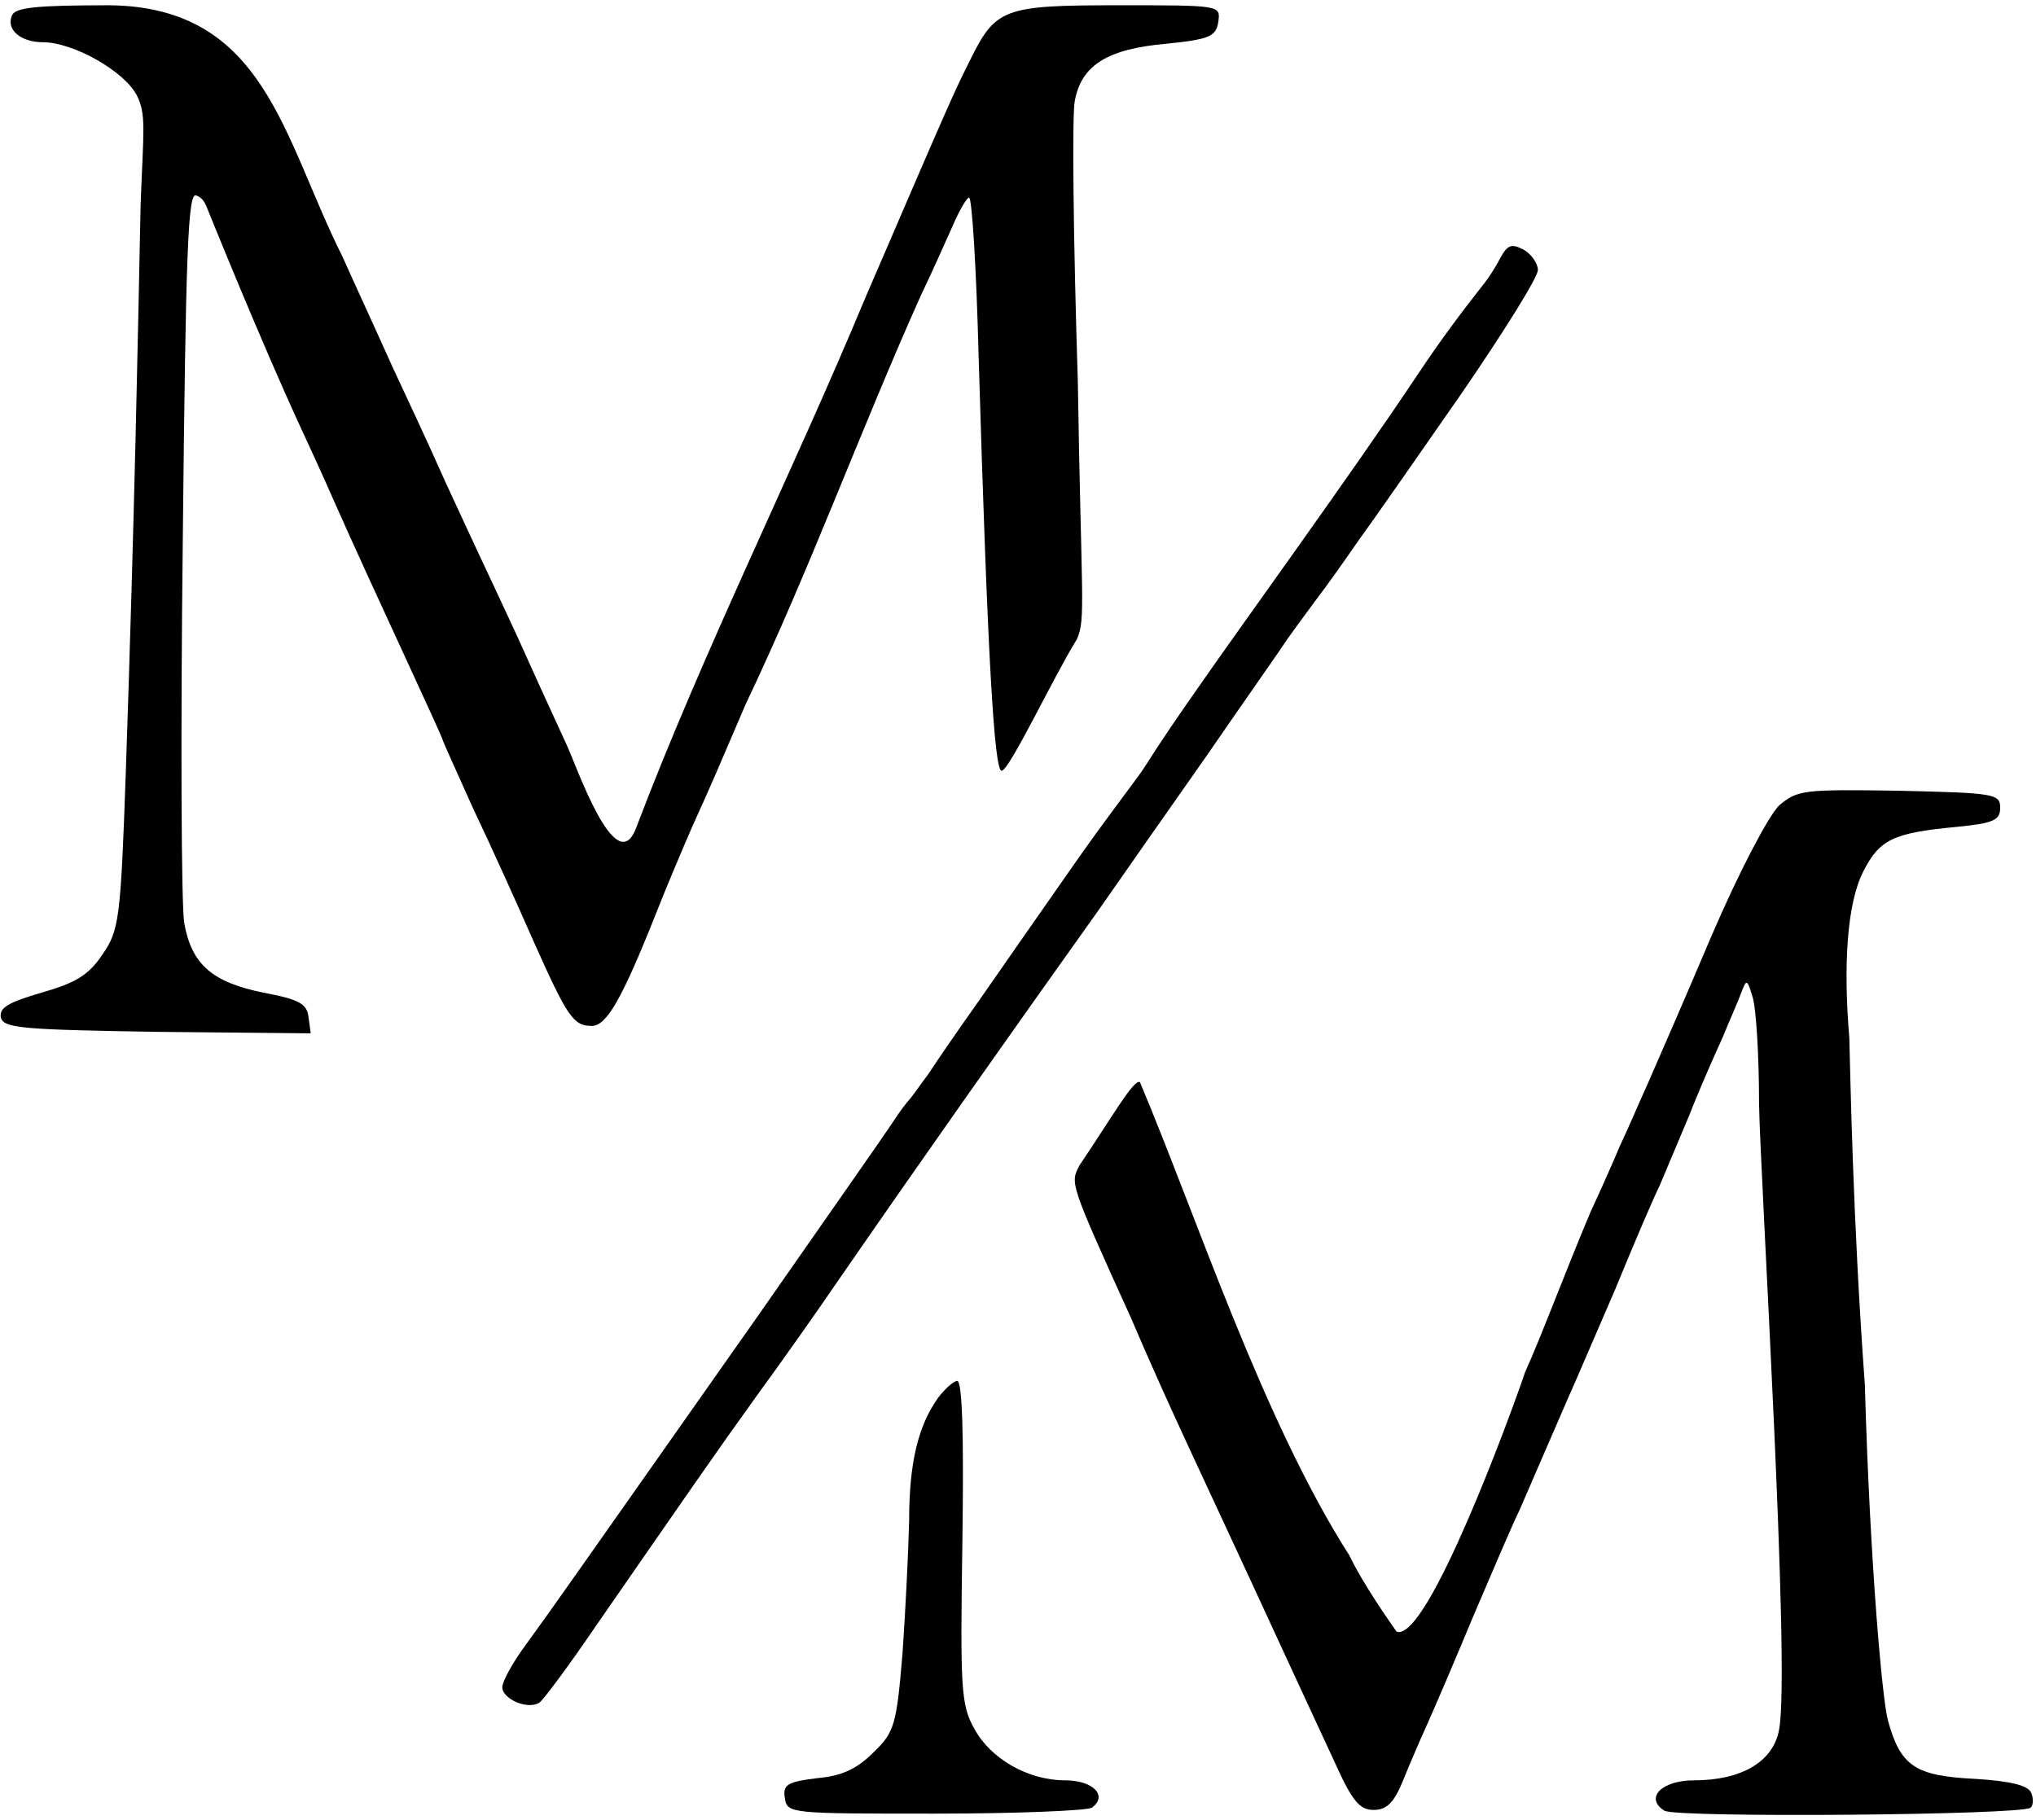
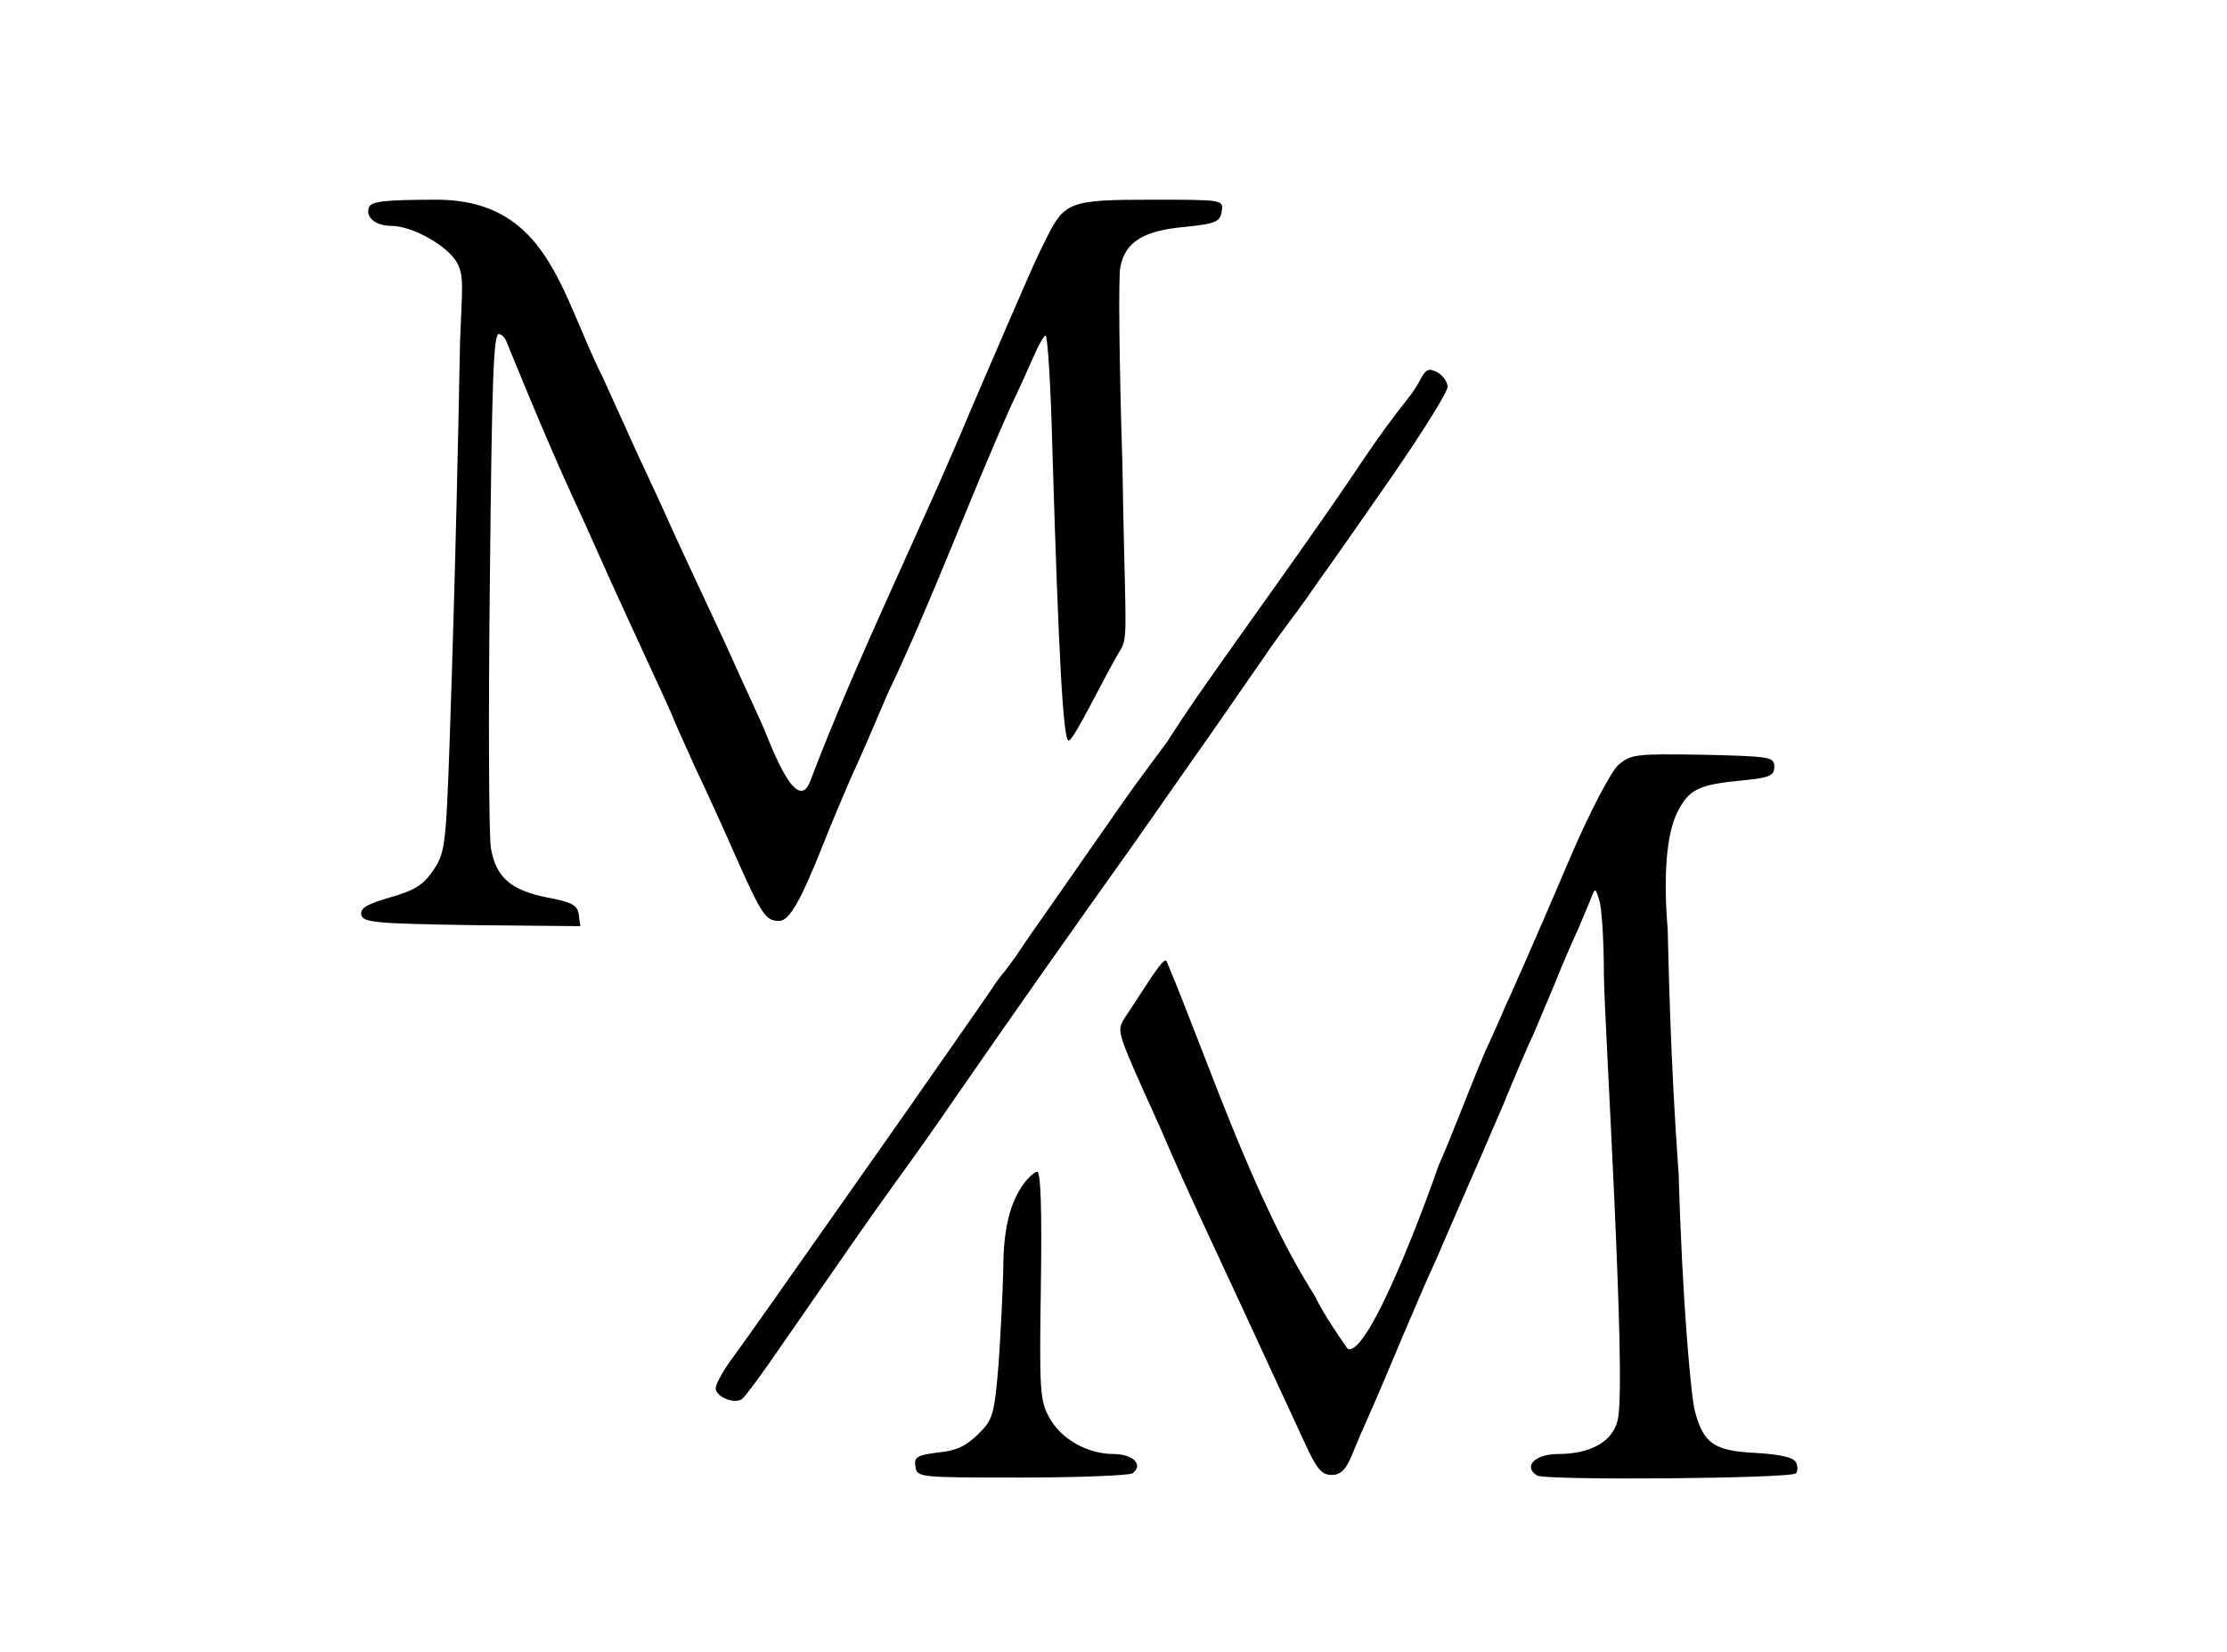
- <svg xmlns="http://www.w3.org/2000/svg" width="367" height="328" viewBox="0 0 367 328" fill="none">
-   <path d="M2.144 2.815C1.077 5.349 3.744 7.615 7.744 7.615C13.211 7.615 22.411 12.815 24.677 17.215C26.411 20.682 25.837 23.482 25.344 36.949C24.899 59.005 24.24 93.508 22.677 139.215C21.744 165.882 21.477 167.749 18.411 172.149C16.011 175.749 13.611 177.215 7.478 178.949C1.611 180.682 -0.122 181.615 0.144 183.349C0.544 185.349 3.611 185.615 28.277 186.015L56.011 186.282L55.611 183.349C55.344 180.949 53.877 180.149 47.477 178.949C38.278 177.082 34.544 173.882 33.211 166.415C32.678 163.349 32.544 132.415 32.944 97.749C33.477 45.349 33.877 34.682 35.344 35.215C36.411 35.615 36.883 36.415 37.211 37.215C37.666 38.325 46.944 61.349 54.144 76.949C56.011 80.949 58.678 86.815 60.011 89.882C64.278 99.482 67.478 106.415 73.744 120.015C77.078 127.215 79.877 133.349 79.877 133.615C79.877 133.749 82.411 139.349 85.344 145.882C88.411 152.282 93.211 162.949 96.144 169.615C102.278 183.349 103.344 184.949 106.678 184.949C109.344 184.949 112.144 180.015 118.144 164.949C120.011 160.149 123.078 152.949 124.811 148.949C128.278 141.349 129.611 138.149 134.411 126.949C145.923 102.799 155.09 77.585 166.011 53.215C168.011 49.082 170.544 43.349 171.744 40.682C172.944 37.882 174.278 35.615 174.678 35.615C175.211 35.615 176.011 48.682 176.411 64.549C178.011 118.282 179.211 138.949 180.544 138.949C182.011 138.815 189.882 122.036 194.143 115.191C195.743 111.458 194.904 108.237 194.278 68.549C193.478 43.349 193.211 20.549 193.744 18.149C194.944 11.749 199.611 8.815 210.278 7.882C218.144 7.082 219.211 6.549 219.611 3.882C220.011 0.949 220.011 0.949 201.611 0.949C180.811 0.949 179.478 1.482 174.811 10.949C171.878 16.815 171.744 17.082 156.011 53.615C142.669 85.653 127.015 116.774 114.678 149.215C111.038 158.966 103.831 137.81 102.144 134.282C98.944 127.349 94.944 118.549 93.344 114.949C91.611 111.215 88.278 104.015 85.877 98.949C83.478 93.749 80.278 86.949 78.811 83.615C77.344 80.282 73.744 72.549 70.811 66.282C68.011 60.015 63.877 51.082 61.744 46.282C50.934 24.746 47.811 1.259 19.744 0.949C6.544 0.949 2.678 1.349 2.144 2.815Z" fill="black" />
-   <path d="M270.411 46.549C269.611 48.149 268.278 50.149 267.744 50.815C263.344 56.415 259.744 61.215 255.478 67.615C243.429 85.689 223.696 112.803 215.744 124.282C212.787 128.487 209.343 133.499 206.144 138.549C205.299 139.924 199.611 147.215 193.744 155.615C187.878 164.015 180.144 175.082 176.544 180.282C172.944 185.349 168.811 191.349 167.344 193.615C165.744 195.749 164.278 197.882 163.878 198.282C163.478 198.682 162.144 200.415 160.944 202.282C159.744 204.149 148.811 219.749 136.811 236.949C103.878 283.749 99.611 289.882 94.944 296.282C92.544 299.482 90.544 303.082 90.544 304.149C90.544 306.282 95.078 308.282 97.211 306.949C97.877 306.549 102.544 300.282 107.344 293.215C123.878 269.349 129.211 261.615 136.411 251.615C140.411 246.149 147.211 236.549 151.478 230.282C166.794 208.115 182.242 186.22 197.878 164.282C201.478 159.082 210.278 146.549 217.478 136.282C224.544 126.015 231.211 116.549 232.144 115.082C233.078 113.749 235.344 110.682 237.211 108.149C239.078 105.749 242.544 100.815 244.944 97.349C247.478 93.882 255.744 82.015 263.344 71.082C270.944 60.015 277.211 50.015 277.211 48.682C277.211 47.482 276.011 45.749 274.544 44.949C272.411 43.882 271.744 44.149 270.411 46.549Z" fill="black" />
-   <path d="M320.678 145.215C318.811 147.082 313.611 156.815 308.411 168.949C303.611 180.282 298.411 192.149 297.078 195.215C295.611 198.415 293.478 203.482 292.011 206.549C290.678 209.749 288.278 215.082 286.678 218.549C282.189 229.157 277.795 241.018 274.911 247.349C272.677 254.037 257.292 296.222 251.738 294.14C250.572 292.477 245.666 285.525 243.266 280.459C227.611 255.973 215.741 219.404 205.478 195.082C204.411 194.415 200.419 201.424 194.544 210.149C192.944 213.349 192.686 212.957 203.878 237.615C210.526 253.241 217.94 268.653 225.078 284.149C230.678 296.282 237.078 310.149 240.678 317.882C243.744 324.682 245.078 326.282 247.611 326.282C249.878 326.282 251.211 325.082 252.811 321.215C253.878 318.549 255.878 313.882 257.211 310.949C258.544 308.015 262.411 298.949 265.744 290.949C269.211 282.815 272.811 274.415 273.878 272.282C278.278 262.149 280.411 257.215 282.544 252.282C283.878 249.349 287.744 240.282 291.211 232.282C294.544 224.149 298.144 215.749 299.211 213.615C300.144 211.349 302.544 205.749 304.544 200.949C306.411 196.149 309.211 189.882 310.544 186.949C311.744 184.015 313.344 180.415 313.878 178.949C314.811 176.415 314.944 176.549 315.878 179.615C316.544 181.482 317.078 190.149 317.078 198.949C317.275 211.971 322.805 301.246 320.678 311.882C319.611 317.615 313.878 320.949 305.344 320.949C299.478 320.949 296.411 324.149 300.011 326.415C302.011 327.749 364.678 327.215 366.011 325.882C366.544 325.482 366.544 324.149 366.144 323.215C365.611 321.882 362.544 321.082 356.011 320.682C345.211 320.149 342.544 318.415 340.278 310.015C339.344 306.549 337.084 282.549 336.15 249.615C333.936 219.482 333.527 192.847 333.35 187.125C332.234 173.88 332.944 162.815 335.878 157.082C338.811 151.349 341.211 150.149 352.544 149.082C359.344 148.415 360.544 147.882 360.544 145.615C360.544 143.082 359.478 142.949 342.278 142.549C324.944 142.282 324.011 142.415 320.678 145.215Z" fill="black" />
-   <path d="M169.077 252.015C165.477 257.082 163.877 263.749 163.877 274.149C163.744 279.749 163.211 290.549 162.677 298.149C161.611 310.949 161.211 312.282 157.477 315.882C154.544 318.815 151.877 320.149 147.344 320.549C141.877 321.215 141.077 321.749 141.477 324.149C141.877 326.949 142.411 326.949 168.544 326.949C183.211 326.949 195.877 326.415 196.811 325.882C199.744 323.749 197.077 320.949 192.011 320.949C185.344 320.949 178.544 317.082 175.611 311.615C173.211 307.349 173.077 304.415 173.477 277.882C173.744 259.082 173.477 248.949 172.544 248.949C171.877 248.949 170.277 250.415 169.077 252.015Z" fill="black" />
+ <svg xmlns="http://www.w3.org/2000/svg" version="1.0" width="426pt" height="316pt" viewBox="0 0 426 316" preserveAspectRatio="xMidYMid" id="svg4">
+   <defs id="defs4" />
+   <g transform="matrix(0.1,0,0,-0.1,-19.09188,302.2114)" fill="#000000" stroke="none" id="g4">
+     <path d="m 897,2626 c -8,-19 12,-36 42,-36 41,0 110,-39 127,-72 13,-26 8.697,-47 5,-148 -3.338,-165.425 -8.28,-424.194 -20,-767 -7,-200 -9,-214 -32,-247 -18,-27 -36,-38 -82,-51 -44,-13 -57,-20 -55,-33 3,-15 26,-17 211,-20 l 208,-2 -3,22 c -2,18 -13,24 -61,33 -69,14 -97,38 -107,94 -4,23 -5,255 -2,515 4,393 7,473 18,469 8,-3 11.539,-9 14,-15 3.415,-8.327 73,-181 127,-298 14,-30 34,-74 44,-97 32,-72 56,-124 103,-226 25,-54 46,-100 46,-102 0,-1 19,-43 41,-92 23,-48 59,-128 81,-178 46,-103 54,-115 79,-115 20,0 41,37 86,150 14,36 37,90 50,120 26,57 36,81 72,165 86.34,181.12 155.093,370.226 237,553 15,31 34,74 43,94 9,21 19,38 22,38 4,0 10,-98 13,-217 12,-403 21,-558 31,-558 11,1 70.034,126.842 101.989,178.179 12,28 5.708,52.158 1.011,349.821 -6,189 -8,360 -4,378 9,48 44,70 124,77 59,6 67,10 70,30 3,22 3,22 -135,22 -156,0 -166,-4 -201,-75 -22,-44 -23,-46 -141,-320 -100.067,-240.28 -217.467,-473.689 -310,-717 -27.3,-73.129 -81.349,85.539 -94,112 -24,52 -54,118 -66,145 -13,28 -38,82 -56,120 -18,39 -42,90 -53,115 -11,25 -38,83 -60,130 -21,47 -52,114 -68,150 -81.078,161.517 -104.497,337.673 -315,340 -99,0 -128,-3 -132,-14 z" id="path1" />
+     <path d="m 2909,2298 c -6,-12 -16,-27 -20,-32 -33,-42 -60,-78 -92,-126 -90.367,-135.55 -238.359,-338.911 -298,-425 -22.181,-31.536 -48.009,-69.131 -72,-107 -6.343,-10.315 -49,-65 -93,-128 -44,-63 -102,-146 -129,-185 -27,-38 -58,-83 -69,-100 -12,-16 -23,-32 -26,-35 -3,-3 -13,-16 -22,-30 -9,-14 -91,-131 -181,-260 -247,-351 -279,-397 -314,-445 -18,-24 -33,-51 -33,-59 0,-16 34,-31 50,-21 5,3 40,50 76,103 124,179 164,237 218,312 30,41 81,113 113,160 114.872,166.251 230.735,330.463 348,495 27,39 93,133 147,210 53,77 103,148 110,159 7,10 24,33 38,52 14,18 40,55 58,81 19,26 81,115 138,197 57,83 104,158 104,168 0,9 -9,22 -20,28 -16,8 -21,6 -31,-12 z" id="path2" />
+     <path d="m 3286,1558 c -14,-14 -53,-87 -92,-178 -36,-85 -75,-174 -85,-197 -11,-24 -27,-62 -38,-85 -10,-24 -28,-64 -40,-90 -33.661,-79.563 -66.621,-168.518 -88.25,-216 -16.756,-50.162 -132.14,-366.55 -173.795,-350.932 -8.75,12.469 -45.539,64.607 -63.539,102.607 C 2588.001,727.319 2498.975,1001.581 2422,1184 c -8,5 -37.938,-47.562 -82,-113 -12,-24 -13.938,-21.062 70,-206 49.86,-117.192 105.468,-232.783 159,-349 42,-91 90,-195 117,-253 23,-51 33,-63 52,-63 17,0 27,9 39,38 8,20 23,55 33,77 10,22 39,90 64,150 26,61 53,124 61,140 33,76 49,113 65,150 10,22 39,90 65,150 25,61 52,124 60,140 7,17 25,59 40,95 14,36 35,83 45,105 9,22 21,49 25,60 7,19 8,18 15,-5 5,-14 9,-79 9,-145 1.48,-97.667 42.954,-767.231 27,-847 -8,-43 -51,-68 -115,-68 -44,0 -67,-24 -40,-41 15,-10 485,-6 495,4 4,3 4,13 1,20 -4,10 -27,16 -76,19 -81,4 -101,17 -118,80 -7,26 -23.955,206 -30.955,453 -16.607,226 -19.676,425.764 -21,468.674 C 3372.674,1343.011 3378,1426 3400,1469 c 22,43 40,52 125,60 51,5 60,9 60,26 0,19 -8,20 -137,23 -130,2 -137,1 -162,-20 z" id="path3" />
+     <path d="m 2149,757 c -27,-38 -39,-88 -39,-166 -1,-42 -5,-123 -9,-180 -8,-96 -11,-106 -39,-133 -22,-22 -42,-32 -76,-35 -41,-5 -47,-9 -44,-27 3,-21 7,-21 203,-21 110,0 205,4 212,8 22,16 2,37 -36,37 -50,0 -101,29 -123,70 -18,32 -19,54 -16,253 2,141 0,217 -7,217 -5,0 -17,-11 -26,-23 z" id="path4" />
+   </g>
</svg>
